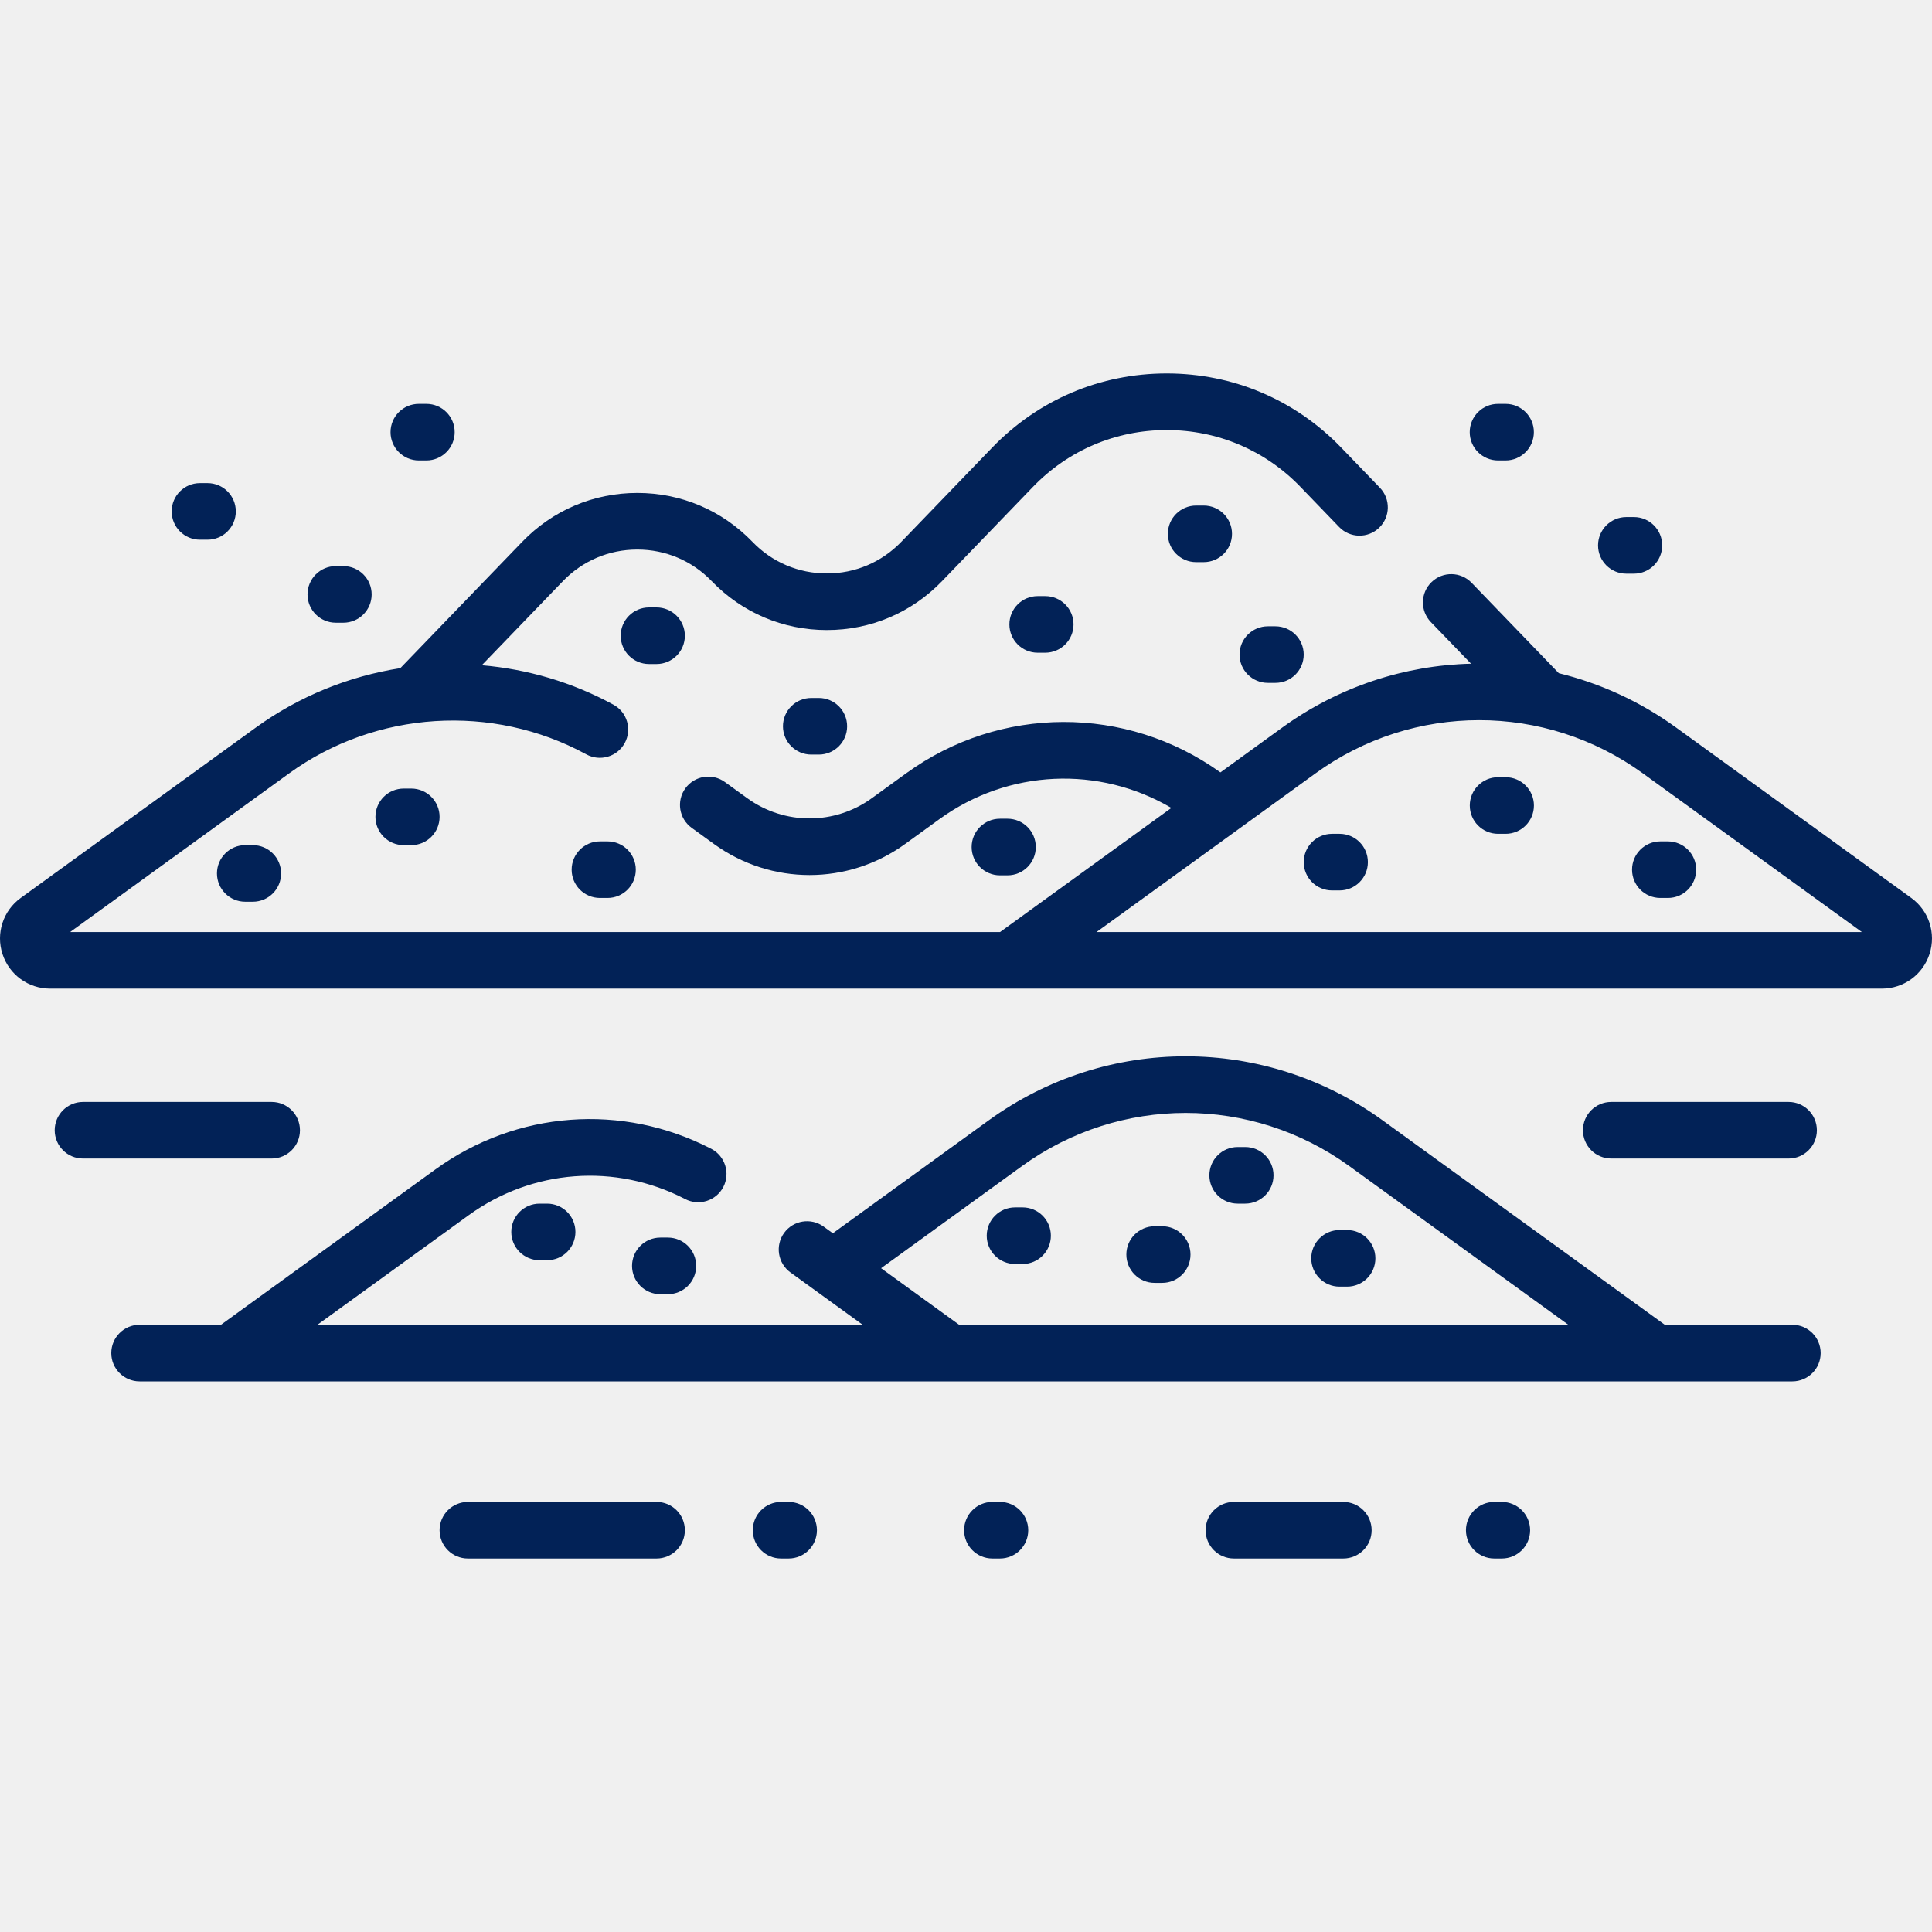
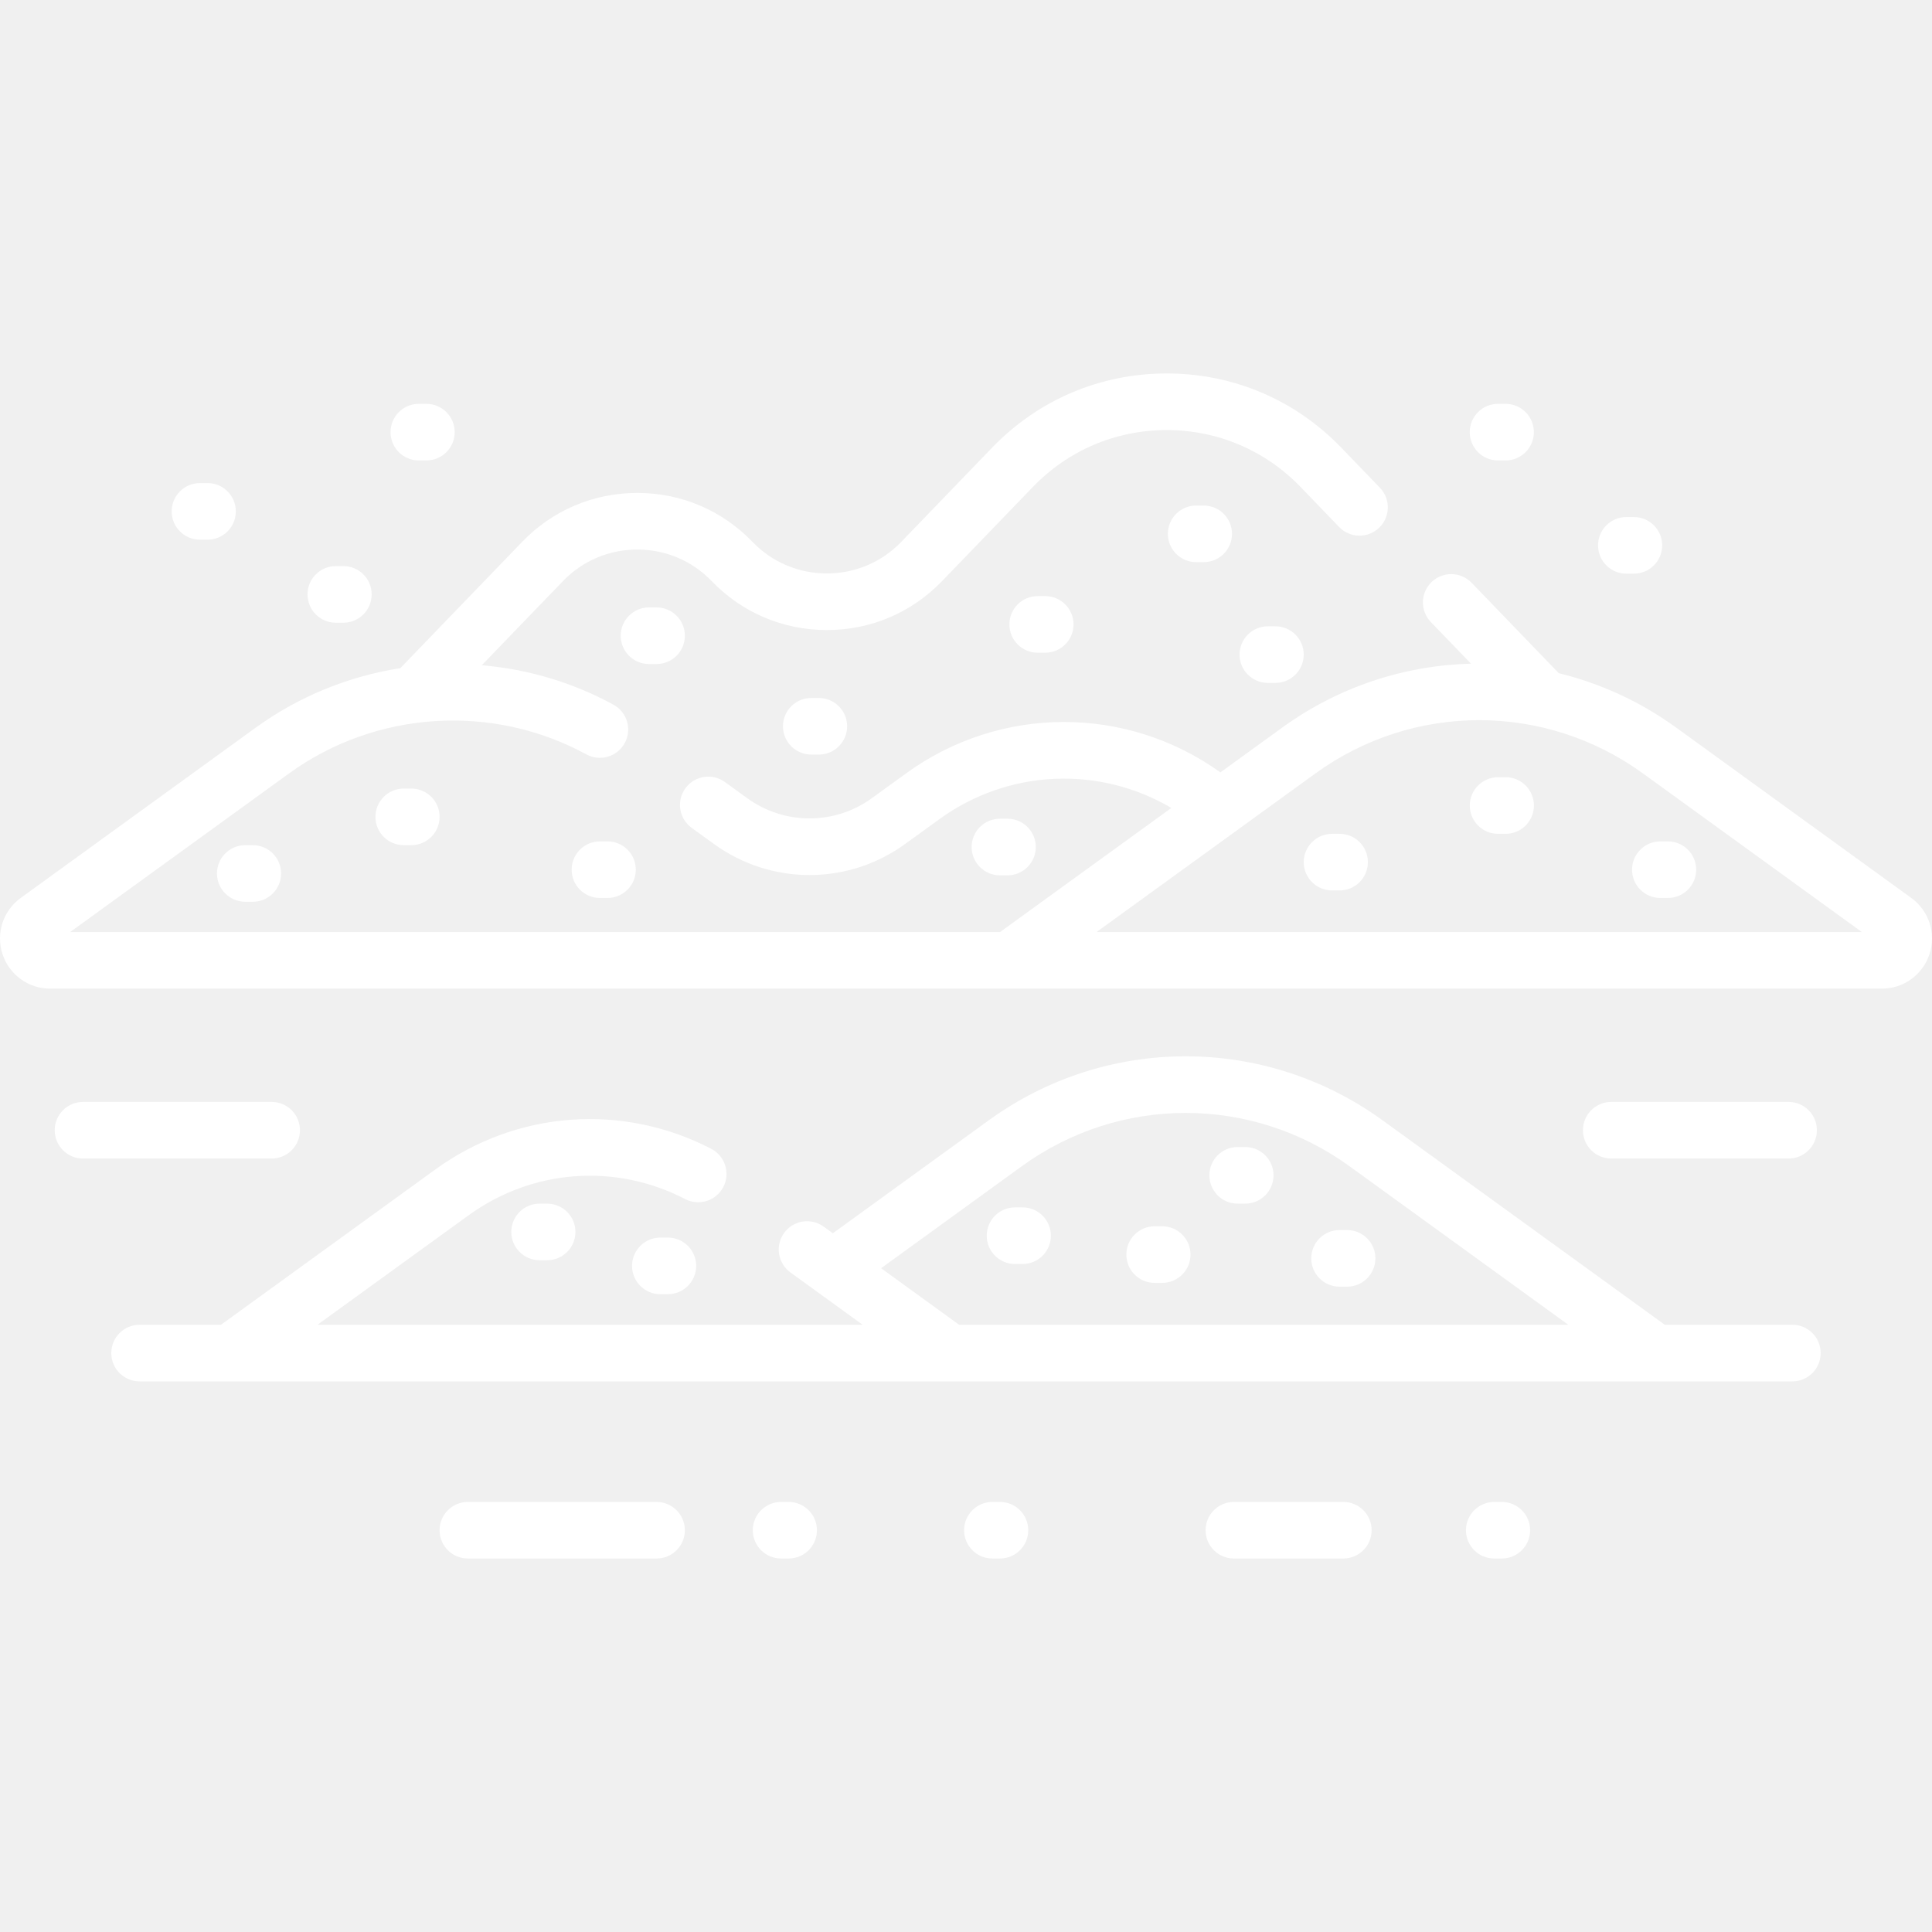
<svg xmlns="http://www.w3.org/2000/svg" width="70" height="70" viewBox="0 0 70 70" fill="none">
  <g clip-path="url(#clip0_545_2707)">
-     <path d="M19.55 43.61C18.984 43.61 18.525 44.069 18.525 44.635C18.525 45.202 18.984 45.66 19.55 45.66H19.823C20.39 45.66 20.849 45.202 20.849 44.635C20.849 44.069 20.39 43.61 19.823 43.61H19.55Z" fill="#022257" />
-     <path d="M23.925 44.84C23.359 44.84 22.9 45.299 22.9 45.866C22.9 46.432 23.359 46.891 23.925 46.891H24.198C24.765 46.891 25.224 46.432 25.224 45.866C25.224 45.299 24.765 44.84 24.198 44.84H23.925Z" fill="#022257" />
-     <path d="M45.117 41.559H44.843C44.277 41.559 43.818 42.018 43.818 42.584C43.818 43.151 44.277 43.61 44.843 43.61H45.117C45.683 43.61 46.142 43.151 46.142 42.584C46.142 42.018 45.683 41.559 45.117 41.559Z" fill="#022257" />
-     <path d="M46.21 22.692H45.937C45.37 22.692 44.911 23.151 44.911 23.717C44.911 24.284 45.37 24.742 45.937 24.742H46.21C46.777 24.742 47.236 24.284 47.236 23.717C47.236 23.151 46.777 22.692 46.21 22.692Z" fill="#022257" />
-     <path d="M14.628 28.571C14.062 28.571 13.603 29.03 13.603 29.596C13.603 30.163 14.062 30.621 14.628 30.621H14.902C15.468 30.621 15.927 30.163 15.927 29.596C15.927 29.03 15.468 28.571 14.902 28.571H14.628Z" fill="#022257" />
-     <path d="M22.011 30.485H21.738C21.171 30.485 20.712 30.944 20.712 31.51C20.712 32.077 21.171 32.535 21.738 32.535H22.011C22.577 32.535 23.036 32.077 23.036 31.51C23.036 30.944 22.577 30.485 22.011 30.485Z" fill="#022257" />
-     <path d="M36.503 31.715C37.07 31.715 37.529 31.256 37.529 30.69C37.529 30.123 37.07 29.664 36.503 29.664H36.23C35.663 29.664 35.204 30.123 35.204 30.69C35.204 31.256 35.663 31.715 36.23 31.715H36.503Z" fill="#022257" />
-     <path d="M8.886 30.621C8.32 30.621 7.861 31.08 7.861 31.647C7.861 32.213 8.32 32.672 8.886 32.672H9.159C9.726 32.672 10.185 32.213 10.185 31.647C10.185 31.08 9.726 30.621 9.159 30.621H8.886Z" fill="#022257" />
-     <path d="M43.339 18.317C42.773 18.317 42.314 18.776 42.314 19.342C42.314 19.909 42.773 20.367 43.339 20.367H43.612C44.179 20.367 44.638 19.909 44.638 19.342C44.638 18.776 44.179 18.317 43.612 18.317H43.339Z" fill="#022257" />
-     <path d="M29.394 25.289C28.828 25.289 28.368 25.748 28.368 26.315C28.368 26.881 28.828 27.34 29.394 27.34H29.667C30.233 27.34 30.693 26.881 30.693 26.315C30.693 25.748 30.233 25.289 29.667 25.289H29.394Z" fill="#022257" />
-     <path d="M37.597 21.598C37.031 21.598 36.572 22.057 36.572 22.623C36.572 23.19 37.031 23.649 37.597 23.649H37.87C38.437 23.649 38.896 23.19 38.896 22.623C38.896 22.057 38.437 21.598 37.87 21.598H37.597Z" fill="#022257" />
-     <path d="M23.788 24.059C24.355 24.059 24.814 23.6 24.814 23.034C24.814 22.467 24.355 22.008 23.788 22.008H23.515C22.949 22.008 22.489 22.467 22.489 23.034C22.489 23.6 22.949 24.059 23.515 24.059H23.788Z" fill="#022257" />
-     <path d="M69.249 32.534L60.728 26.36C59.422 25.413 57.977 24.758 56.478 24.391L53.319 21.115C52.926 20.708 52.276 20.696 51.869 21.089C51.461 21.482 51.45 22.131 51.843 22.539L53.298 24.047C50.897 24.106 48.509 24.876 46.46 26.36L44.218 27.985C40.806 25.54 36.24 25.55 32.837 28.015L31.591 28.918C30.239 29.898 28.423 29.898 27.071 28.918L26.264 28.334C25.806 28.002 25.165 28.104 24.832 28.563C24.5 29.021 24.602 29.662 25.061 29.995L25.867 30.579C27.939 32.08 30.723 32.08 32.794 30.579L34.041 29.676C36.537 27.867 39.826 27.734 42.441 29.273L36.235 33.769H2.542L10.475 28.021C13.614 25.746 17.841 25.476 21.243 27.332C21.74 27.603 22.363 27.42 22.635 26.923C22.906 26.426 22.723 25.803 22.226 25.532C20.731 24.716 19.104 24.243 17.456 24.103L20.395 21.056C21.108 20.317 22.065 19.911 23.091 19.911C24.117 19.911 25.075 20.317 25.787 21.056C26.89 22.199 28.371 22.828 29.959 22.828C31.547 22.828 33.028 22.199 34.131 21.056L37.425 17.641C38.705 16.314 40.427 15.582 42.272 15.582C44.116 15.582 45.838 16.314 47.119 17.641L48.52 19.094C48.913 19.502 49.562 19.514 49.97 19.12C50.378 18.727 50.389 18.078 49.996 17.671L48.594 16.217C46.924 14.485 44.678 13.531 42.272 13.531C39.865 13.531 37.619 14.485 35.949 16.217L32.655 19.632C31.942 20.371 30.985 20.777 29.959 20.777C28.933 20.777 27.975 20.371 27.263 19.632C26.161 18.489 24.679 17.86 23.091 17.86C21.503 17.86 20.022 18.489 18.919 19.632L14.505 24.208C12.645 24.501 10.845 25.221 9.271 26.36L0.751 32.534C0.112 32.997 -0.154 33.813 0.089 34.564C0.333 35.315 1.027 35.82 1.816 35.82H68.184C68.973 35.82 69.667 35.315 69.911 34.564C70.154 33.813 69.888 32.997 69.249 32.534ZM39.73 33.769L47.663 28.021C51.211 25.451 55.977 25.45 59.525 28.021L67.458 33.769H39.73Z" fill="#022257" />
-     <path d="M54.551 28.16H54.278C53.712 28.16 53.253 28.619 53.253 29.186C53.253 29.752 53.712 30.211 54.278 30.211H54.551C55.118 30.211 55.577 29.752 55.577 29.186C55.577 28.619 55.118 28.16 54.551 28.16Z" fill="#022257" />
-     <path d="M59.132 31.51C59.132 32.077 59.591 32.535 60.157 32.535H60.43C60.997 32.535 61.456 32.077 61.456 31.51C61.456 30.944 60.997 30.485 60.43 30.485H60.157C59.591 30.485 59.132 30.944 59.132 31.51Z" fill="#022257" />
-     <path d="M48.536 30.211H48.263C47.696 30.211 47.237 30.67 47.237 31.237C47.237 31.803 47.696 32.262 48.263 32.262H48.536C49.102 32.262 49.561 31.803 49.561 31.237C49.561 30.67 49.102 30.211 48.536 30.211Z" fill="#022257" />
-     <path d="M42.109 44.43H41.835C41.269 44.43 40.81 44.889 40.81 45.455C40.81 46.022 41.269 46.481 41.835 46.481H42.109C42.675 46.481 43.134 46.022 43.134 45.455C43.134 44.889 42.675 44.43 42.109 44.43Z" fill="#022257" />
-     <path d="M48.534 44.567C47.968 44.567 47.509 45.026 47.509 45.592C47.509 46.159 47.968 46.617 48.534 46.617H48.808C49.374 46.617 49.833 46.159 49.833 45.592C49.833 45.026 49.374 44.567 48.808 44.567H48.534Z" fill="#022257" />
-     <path d="M37.05 43.746H36.777C36.21 43.746 35.751 44.205 35.751 44.772C35.751 45.338 36.21 45.797 36.777 45.797H37.05C37.617 45.797 38.075 45.338 38.075 44.772C38.075 44.205 37.617 43.746 37.05 43.746Z" fill="#022257" />
-     <path d="M64.941 47.999H60.318L50.093 40.591C45.825 37.499 40.091 37.499 35.824 40.591L30.175 44.684L29.843 44.443C29.384 44.11 28.743 44.213 28.41 44.671C28.078 45.13 28.181 45.771 28.639 46.103L31.256 47.999H11.502L16.978 44.032C19.287 42.359 22.294 42.133 24.826 43.445C25.329 43.705 25.947 43.509 26.208 43.006C26.468 42.503 26.271 41.884 25.769 41.623C22.544 39.954 18.715 40.241 15.774 42.371L8.007 47.999H5.058C4.492 47.999 4.032 48.458 4.032 49.025C4.032 49.591 4.492 50.05 5.058 50.05H64.941C65.507 50.05 65.966 49.591 65.966 49.025C65.966 48.458 65.507 47.999 64.941 47.999ZM34.751 47.999L31.923 45.95L37.027 42.251C40.575 39.681 45.342 39.681 48.89 42.251L56.823 47.999H34.751Z" fill="#022257" />
-     <path d="M12.167 22.562H12.441C13.007 22.562 13.466 22.103 13.466 21.537C13.466 20.97 13.007 20.511 12.441 20.511H12.167C11.601 20.511 11.142 20.97 11.142 21.537C11.142 22.103 11.601 22.562 12.167 22.562Z" fill="#022257" />
-     <path d="M15.175 16.683H15.448C16.015 16.683 16.474 16.224 16.474 15.658C16.474 15.091 16.015 14.633 15.448 14.633H15.175C14.609 14.633 14.15 15.091 14.15 15.658C14.15 16.224 14.609 16.683 15.175 16.683Z" fill="#022257" />
-     <path d="M58.925 20.785H59.199C59.765 20.785 60.224 20.326 60.224 19.759C60.224 19.193 59.765 18.734 59.199 18.734H58.925C58.359 18.734 57.9 19.193 57.9 19.759C57.9 20.326 58.359 20.785 58.925 20.785Z" fill="#022257" />
-     <path d="M54.277 16.683H54.55C55.117 16.683 55.575 16.224 55.575 15.658C55.575 15.091 55.117 14.633 54.55 14.633H54.277C53.71 14.633 53.251 15.091 53.251 15.658C53.251 16.224 53.71 16.683 54.277 16.683Z" fill="#022257" />
-     <path d="M7.245 19.554H7.519C8.085 19.554 8.544 19.095 8.544 18.529C8.544 17.962 8.085 17.504 7.519 17.504H7.245C6.679 17.504 6.22 17.962 6.22 18.529C6.22 19.095 6.679 19.554 7.245 19.554Z" fill="#022257" />
-     <path d="M64.804 41.976C65.37 41.976 65.829 41.517 65.829 40.951C65.829 40.384 65.37 39.925 64.804 39.925H58.378C57.812 39.925 57.353 40.384 57.353 40.951C57.353 41.517 57.812 41.976 58.378 41.976H64.804Z" fill="#022257" />
-     <path d="M10.868 40.951C10.868 40.384 10.409 39.925 9.843 39.925H3.007C2.441 39.925 1.982 40.384 1.982 40.951C1.982 41.517 2.441 41.976 3.007 41.976H9.843C10.409 41.976 10.868 41.517 10.868 40.951Z" fill="#022257" />
-     <path d="M23.788 54.418H16.952C16.386 54.418 15.927 54.877 15.927 55.443C15.927 56.009 16.386 56.468 16.952 56.468H23.788C24.355 56.468 24.814 56.009 24.814 55.443C24.814 54.877 24.355 54.418 23.788 54.418Z" fill="#022257" />
-     <path d="M48.671 54.418H44.706C44.14 54.418 43.681 54.877 43.681 55.443C43.681 56.009 44.14 56.468 44.706 56.468H48.671C49.238 56.468 49.697 56.009 49.697 55.443C49.697 54.877 49.238 54.418 48.671 54.418Z" fill="#022257" />
-     <path d="M28.573 54.418H28.3C27.734 54.418 27.275 54.877 27.275 55.443C27.275 56.009 27.734 56.468 28.3 56.468H28.573C29.14 56.468 29.599 56.009 29.599 55.443C29.599 54.877 29.14 54.418 28.573 54.418Z" fill="#022257" />
-     <path d="M36.23 54.418H35.956C35.39 54.418 34.931 54.877 34.931 55.443C34.931 56.009 35.39 56.468 35.956 56.468H36.23C36.796 56.468 37.255 56.009 37.255 55.443C37.255 54.877 36.796 54.418 36.23 54.418Z" fill="#022257" />
-     <path d="M54.413 54.418H54.14C53.574 54.418 53.114 54.877 53.114 55.443C53.114 56.009 53.574 56.468 54.14 56.468H54.413C54.98 56.468 55.439 56.009 55.439 55.443C55.439 54.877 54.98 54.418 54.413 54.418Z" fill="#022257" />
+     <path d="M19.55 43.61C18.984 43.61 18.525 44.069 18.525 44.635C18.525 45.202 18.984 45.66 19.55 45.66H19.823C20.39 45.66 20.849 45.202 20.849 44.635C20.849 44.069 20.39 43.61 19.823 43.61H19.55Z" fill="white" />
+     <path d="M23.925 44.84C23.359 44.84 22.9 45.299 22.9 45.866C22.9 46.432 23.359 46.891 23.925 46.891H24.198C24.765 46.891 25.224 46.432 25.224 45.866C25.224 45.299 24.765 44.84 24.198 44.84H23.925Z" fill="white" />
+     <path d="M45.117 41.559H44.843C44.277 41.559 43.818 42.018 43.818 42.584C43.818 43.151 44.277 43.61 44.843 43.61H45.117C45.683 43.61 46.142 43.151 46.142 42.584C46.142 42.018 45.683 41.559 45.117 41.559Z" fill="white" />
+     <path d="M46.21 22.692H45.937C45.37 22.692 44.911 23.151 44.911 23.717C44.911 24.284 45.37 24.743 45.937 24.743H46.21C46.777 24.743 47.236 24.284 47.236 23.717C47.236 23.151 46.777 22.692 46.21 22.692Z" fill="white" />
+     <path d="M14.628 28.571C14.062 28.571 13.603 29.03 13.603 29.596C13.603 30.163 14.062 30.622 14.628 30.622H14.902C15.468 30.622 15.927 30.163 15.927 29.596C15.927 29.03 15.468 28.571 14.902 28.571H14.628Z" fill="white" />
+     <path d="M22.011 30.485H21.738C21.171 30.485 20.712 30.944 20.712 31.51C20.712 32.077 21.171 32.535 21.738 32.535H22.011C22.577 32.535 23.036 32.077 23.036 31.51C23.036 30.944 22.577 30.485 22.011 30.485Z" fill="white" />
+     <path d="M36.503 31.715C37.07 31.715 37.529 31.256 37.529 30.69C37.529 30.123 37.07 29.664 36.503 29.664H36.23C35.663 29.664 35.204 30.123 35.204 30.69C35.204 31.256 35.663 31.715 36.23 31.715H36.503Z" fill="white" />
+     <path d="M8.886 30.622C8.32 30.622 7.861 31.08 7.861 31.647C7.861 32.213 8.32 32.672 8.886 32.672H9.159C9.726 32.672 10.185 32.213 10.185 31.647C10.185 31.08 9.726 30.622 9.159 30.622H8.886Z" fill="white" />
+     <path d="M43.339 18.317C42.773 18.317 42.314 18.776 42.314 19.342C42.314 19.909 42.773 20.367 43.339 20.367H43.612C44.179 20.367 44.638 19.909 44.638 19.342C44.638 18.776 44.179 18.317 43.612 18.317H43.339Z" fill="white" />
+     <path d="M29.394 25.289C28.828 25.289 28.368 25.748 28.368 26.315C28.368 26.881 28.828 27.34 29.394 27.34H29.667C30.233 27.34 30.693 26.881 30.693 26.315C30.693 25.748 30.233 25.289 29.667 25.289H29.394Z" fill="white" />
+     <path d="M37.597 21.598C37.031 21.598 36.572 22.057 36.572 22.623C36.572 23.19 37.031 23.649 37.597 23.649H37.87C38.437 23.649 38.896 23.19 38.896 22.623C38.896 22.057 38.437 21.598 37.87 21.598H37.597Z" fill="white" />
+     <path d="M23.788 24.059C24.355 24.059 24.814 23.6 24.814 23.034C24.814 22.467 24.355 22.008 23.788 22.008H23.515C22.949 22.008 22.489 22.467 22.489 23.034C22.489 23.6 22.949 24.059 23.515 24.059H23.788Z" fill="white" />
+     <path d="M69.249 32.534L60.728 26.36C59.422 25.413 57.977 24.758 56.478 24.391L53.319 21.115C52.926 20.708 52.276 20.696 51.869 21.089C51.461 21.482 51.45 22.131 51.843 22.539L53.298 24.047C50.897 24.106 48.509 24.876 46.46 26.36L44.218 27.985C40.806 25.54 36.24 25.55 32.837 28.015L31.591 28.918C30.239 29.898 28.423 29.898 27.071 28.918L26.264 28.334C25.806 28.002 25.165 28.104 24.832 28.563C24.5 29.021 24.602 29.662 25.061 29.995L25.867 30.579C27.939 32.08 30.723 32.08 32.794 30.579L34.041 29.676C36.537 27.867 39.826 27.734 42.441 29.273L36.235 33.769H2.542L10.475 28.021C13.614 25.746 17.841 25.476 21.243 27.332C21.74 27.603 22.363 27.42 22.635 26.923C22.906 26.426 22.723 25.803 22.226 25.532C20.731 24.716 19.104 24.243 17.456 24.103L20.395 21.056C21.108 20.317 22.065 19.911 23.091 19.911C24.117 19.911 25.075 20.317 25.787 21.056C26.89 22.199 28.371 22.828 29.959 22.828C31.547 22.828 33.028 22.199 34.131 21.056L37.425 17.641C38.705 16.314 40.427 15.582 42.272 15.582C44.116 15.582 45.838 16.314 47.119 17.641L48.52 19.094C48.913 19.502 49.562 19.514 49.97 19.12C50.378 18.727 50.389 18.078 49.996 17.671L48.594 16.217C46.924 14.485 44.678 13.531 42.272 13.531C39.865 13.531 37.619 14.485 35.949 16.217L32.655 19.632C31.942 20.371 30.985 20.777 29.959 20.777C28.933 20.777 27.975 20.371 27.263 19.632C26.161 18.489 24.679 17.86 23.091 17.86C21.503 17.86 20.022 18.489 18.919 19.632L14.505 24.208C12.645 24.501 10.845 25.221 9.271 26.36L0.751 32.534C0.112 32.997 -0.154 33.813 0.089 34.564C0.333 35.315 1.027 35.82 1.816 35.82H68.184C68.973 35.82 69.667 35.315 69.911 34.564C70.154 33.813 69.888 32.997 69.249 32.534ZM39.73 33.769L47.663 28.021C51.211 25.451 55.977 25.45 59.525 28.021L67.458 33.769H39.73Z" fill="white" />
+     <path d="M54.551 28.16H54.278C53.712 28.16 53.253 28.619 53.253 29.186C53.253 29.752 53.712 30.211 54.278 30.211H54.551C55.118 30.211 55.577 29.752 55.577 29.186C55.577 28.619 55.118 28.16 54.551 28.16Z" fill="white" />
+     <path d="M59.132 31.51C59.132 32.077 59.591 32.535 60.157 32.535H60.43C60.997 32.535 61.456 32.077 61.456 31.51C61.456 30.944 60.997 30.485 60.43 30.485H60.157C59.591 30.485 59.132 30.944 59.132 31.51Z" fill="white" />
+     <path d="M48.536 30.211H48.263C47.696 30.211 47.237 30.67 47.237 31.237C47.237 31.803 47.696 32.262 48.263 32.262H48.536C49.102 32.262 49.561 31.803 49.561 31.237C49.561 30.67 49.102 30.211 48.536 30.211Z" fill="white" />
+     <path d="M42.109 44.43H41.835C41.269 44.43 40.81 44.889 40.81 45.455C40.81 46.022 41.269 46.481 41.835 46.481H42.109C42.675 46.481 43.134 46.022 43.134 45.455C43.134 44.889 42.675 44.43 42.109 44.43Z" fill="white" />
+     <path d="M48.534 44.567C47.968 44.567 47.509 45.026 47.509 45.592C47.509 46.159 47.968 46.618 48.534 46.618H48.808C49.374 46.618 49.833 46.159 49.833 45.592C49.833 45.026 49.374 44.567 48.808 44.567H48.534Z" fill="white" />
+     <path d="M37.05 43.746H36.777C36.21 43.746 35.751 44.205 35.751 44.772C35.751 45.338 36.21 45.797 36.777 45.797H37.05C37.617 45.797 38.075 45.338 38.075 44.772C38.075 44.205 37.617 43.746 37.05 43.746Z" fill="white" />
+     <path d="M64.941 47.999H60.318L50.093 40.591C45.825 37.499 40.091 37.499 35.824 40.591L30.175 44.684L29.843 44.443C29.384 44.11 28.743 44.213 28.41 44.671C28.078 45.13 28.181 45.771 28.639 46.103L31.256 47.999H11.502L16.978 44.032C19.287 42.359 22.294 42.133 24.826 43.445C25.329 43.705 25.947 43.509 26.208 43.006C26.468 42.503 26.271 41.884 25.769 41.623C22.544 39.954 18.715 40.241 15.774 42.371L8.007 47.999H5.058C4.492 47.999 4.032 48.458 4.032 49.025C4.032 49.591 4.492 50.05 5.058 50.05H64.941C65.507 50.05 65.966 49.591 65.966 49.025C65.966 48.458 65.507 47.999 64.941 47.999ZM34.751 47.999L31.923 45.95L37.027 42.251C40.575 39.681 45.342 39.681 48.89 42.251L56.823 47.999H34.751Z" fill="white" />
+     <path d="M12.167 22.562H12.441C13.007 22.562 13.466 22.103 13.466 21.537C13.466 20.97 13.007 20.511 12.441 20.511H12.167C11.601 20.511 11.142 20.97 11.142 21.537C11.142 22.103 11.601 22.562 12.167 22.562Z" fill="white" />
+     <path d="M15.175 16.683H15.448C16.015 16.683 16.474 16.224 16.474 15.658C16.474 15.091 16.015 14.632 15.448 14.632H15.175C14.609 14.632 14.15 15.091 14.15 15.658C14.15 16.224 14.609 16.683 15.175 16.683Z" fill="white" />
+     <path d="M58.925 20.785H59.199C59.765 20.785 60.224 20.326 60.224 19.759C60.224 19.193 59.765 18.734 59.199 18.734H58.925C58.359 18.734 57.9 19.193 57.9 19.759C57.9 20.326 58.359 20.785 58.925 20.785Z" fill="white" />
+     <path d="M54.277 16.683H54.55C55.117 16.683 55.575 16.224 55.575 15.658C55.575 15.091 55.117 14.632 54.55 14.632H54.277C53.71 14.632 53.251 15.091 53.251 15.658C53.251 16.224 53.71 16.683 54.277 16.683Z" fill="white" />
+     <path d="M7.245 19.554H7.519C8.085 19.554 8.544 19.095 8.544 18.529C8.544 17.962 8.085 17.503 7.519 17.503H7.245C6.679 17.503 6.22 17.962 6.22 18.529C6.22 19.095 6.679 19.554 7.245 19.554Z" fill="white" />
+     <path d="M64.804 41.976C65.37 41.976 65.829 41.517 65.829 40.951C65.829 40.384 65.37 39.925 64.804 39.925H58.378C57.812 39.925 57.353 40.384 57.353 40.951C57.353 41.517 57.812 41.976 58.378 41.976H64.804Z" fill="white" />
+     <path d="M10.868 40.951C10.868 40.384 10.409 39.925 9.843 39.925H3.007C2.441 39.925 1.982 40.384 1.982 40.951C1.982 41.517 2.441 41.976 3.007 41.976H9.843C10.409 41.976 10.868 41.517 10.868 40.951Z" fill="white" />
+     <path d="M23.788 54.418H16.952C16.386 54.418 15.927 54.877 15.927 55.443C15.927 56.009 16.386 56.468 16.952 56.468H23.788C24.355 56.468 24.814 56.009 24.814 55.443C24.814 54.877 24.355 54.418 23.788 54.418Z" fill="white" />
+     <path d="M48.671 54.418H44.706C44.14 54.418 43.681 54.877 43.681 55.443C43.681 56.009 44.14 56.468 44.706 56.468H48.671C49.238 56.468 49.697 56.009 49.697 55.443C49.697 54.877 49.238 54.418 48.671 54.418Z" fill="white" />
+     <path d="M28.573 54.418H28.3C27.734 54.418 27.275 54.877 27.275 55.443C27.275 56.009 27.734 56.468 28.3 56.468H28.573C29.14 56.468 29.599 56.009 29.599 55.443C29.599 54.877 29.14 54.418 28.573 54.418Z" fill="white" />
+     <path d="M36.23 54.418H35.956C35.39 54.418 34.931 54.877 34.931 55.443C34.931 56.009 35.39 56.468 35.956 56.468H36.23C36.796 56.468 37.255 56.009 37.255 55.443C37.255 54.877 36.796 54.418 36.23 54.418Z" fill="white" />
+     <path d="M54.413 54.418H54.14C53.574 54.418 53.114 54.877 53.114 55.443C53.114 56.009 53.574 56.468 54.14 56.468H54.413C54.98 56.468 55.439 56.009 55.439 55.443C55.439 54.877 54.98 54.418 54.413 54.418Z" fill="white" />
  </g>
  <defs>
    <clipPath id="clip0_545_2707">
      <rect width="70" height="70" fill="white" />
    </clipPath>
  </defs>
</svg>
